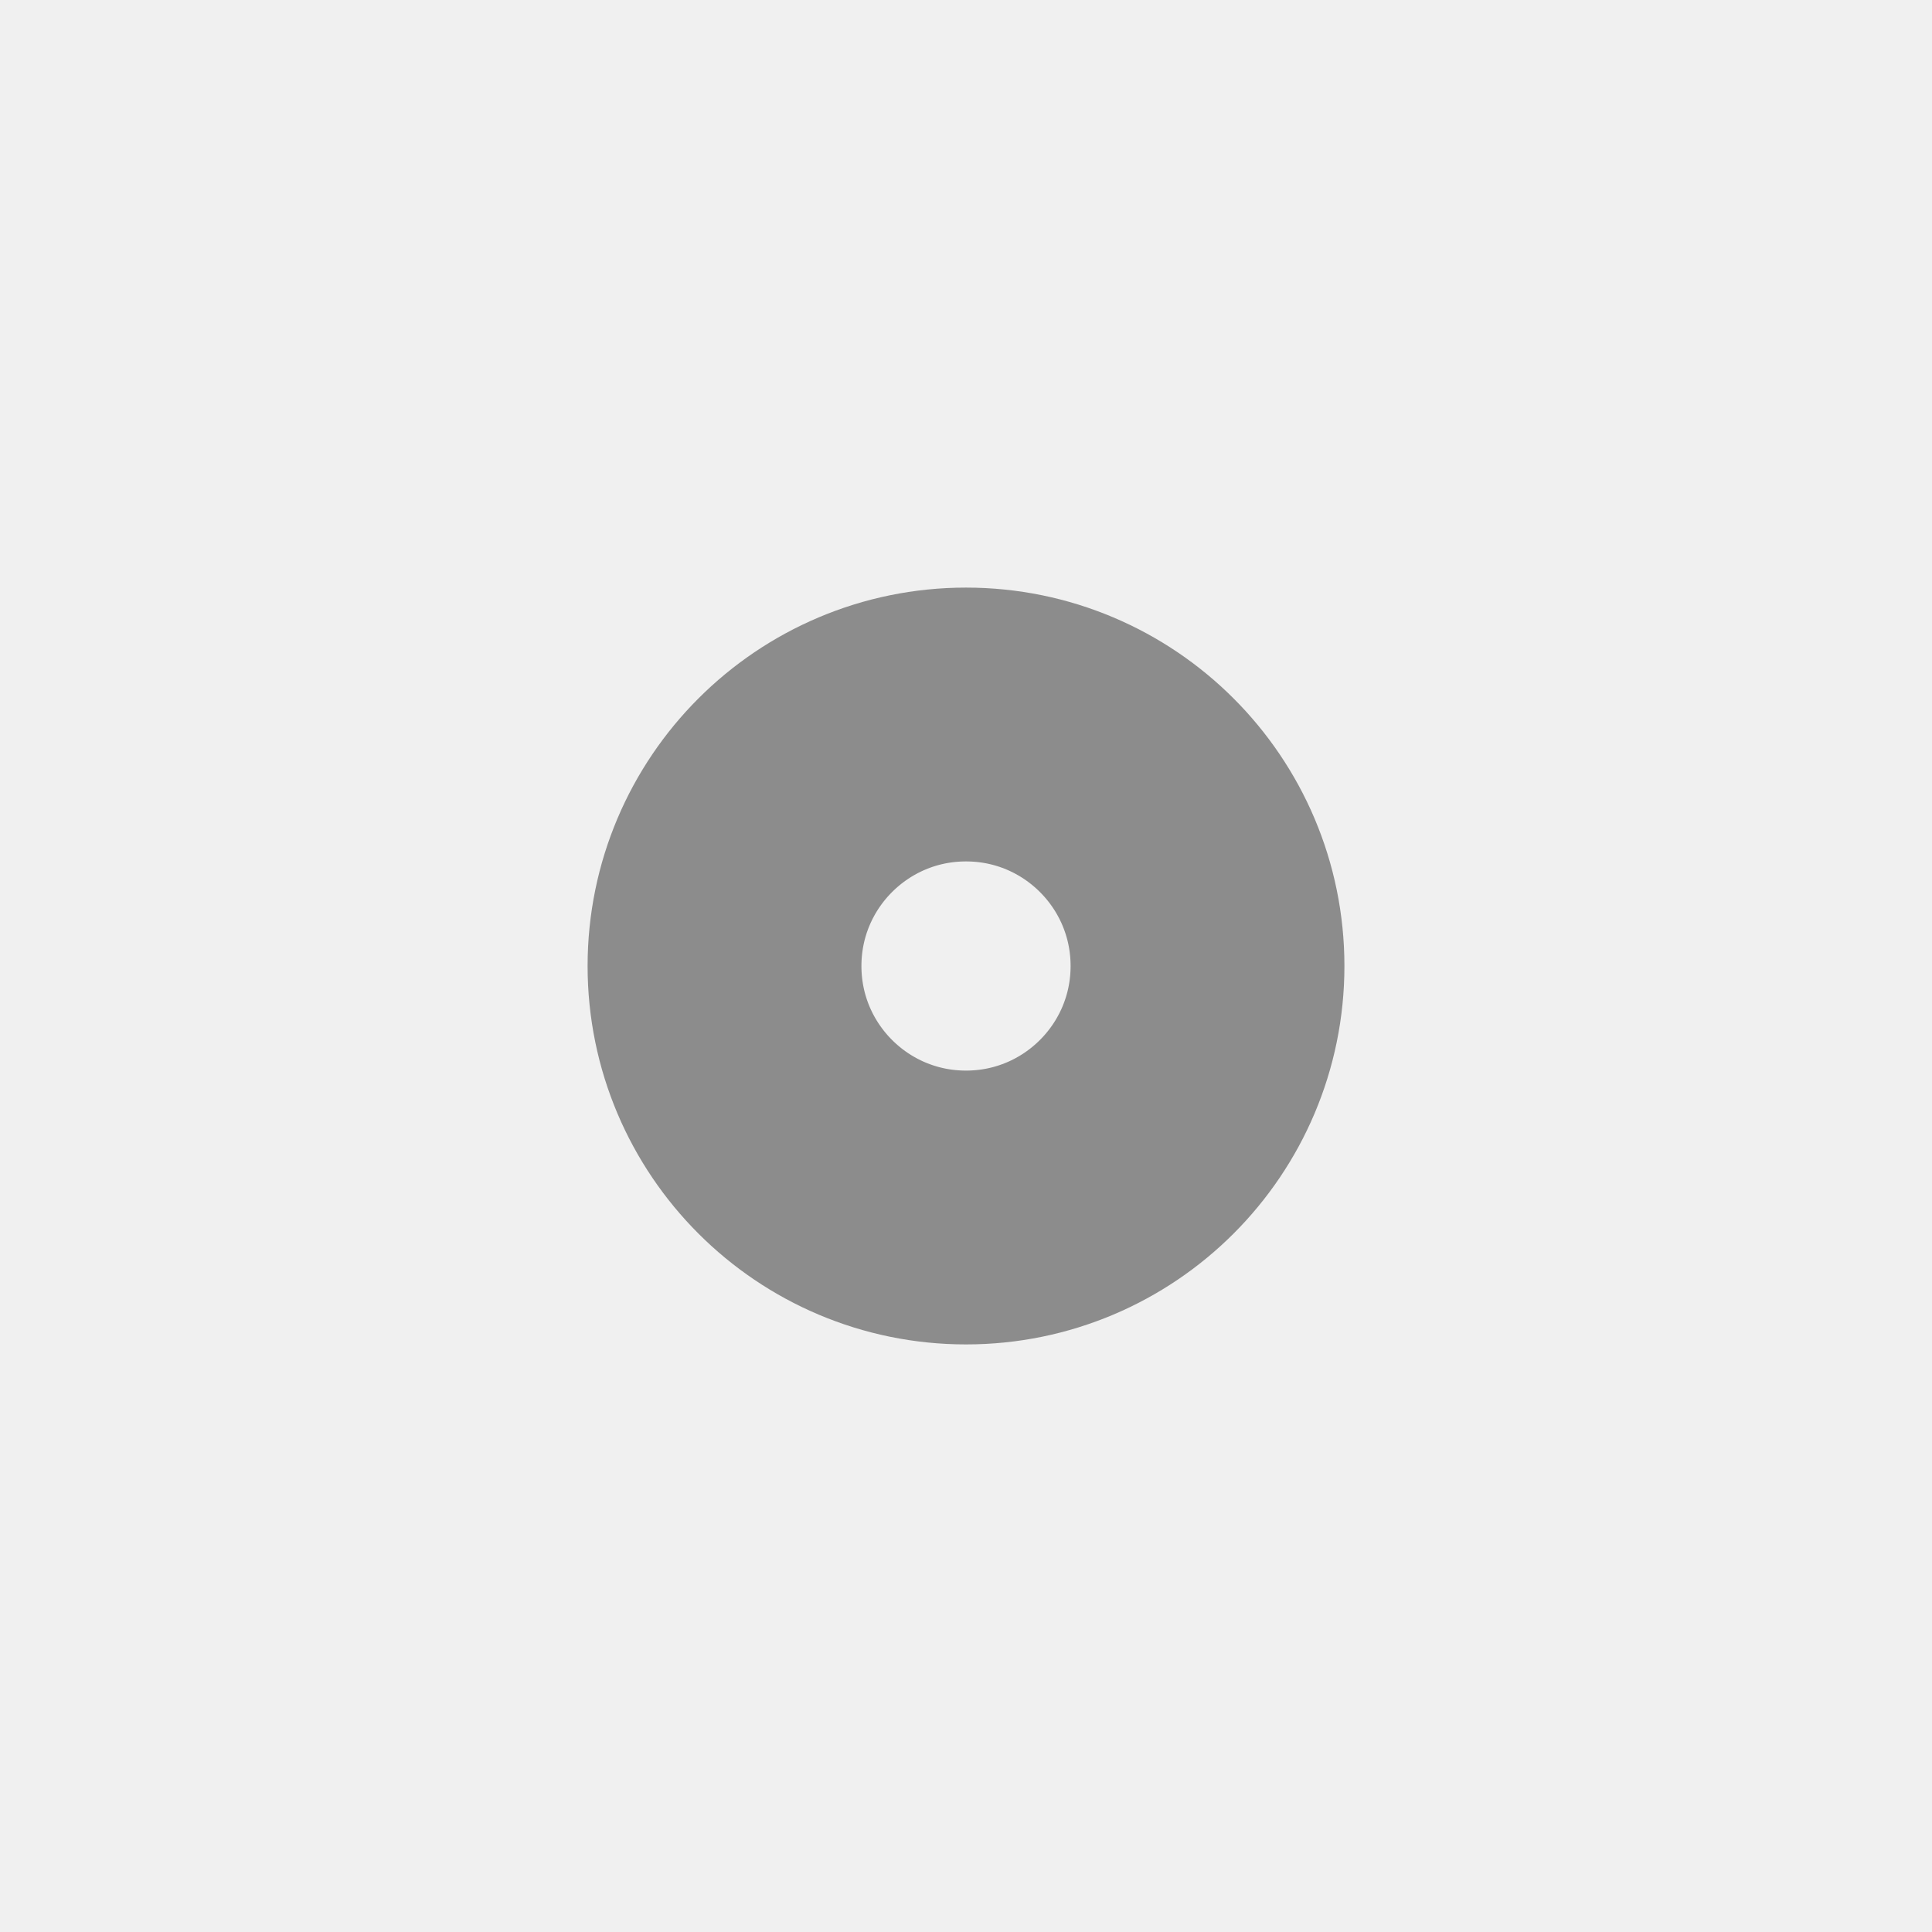
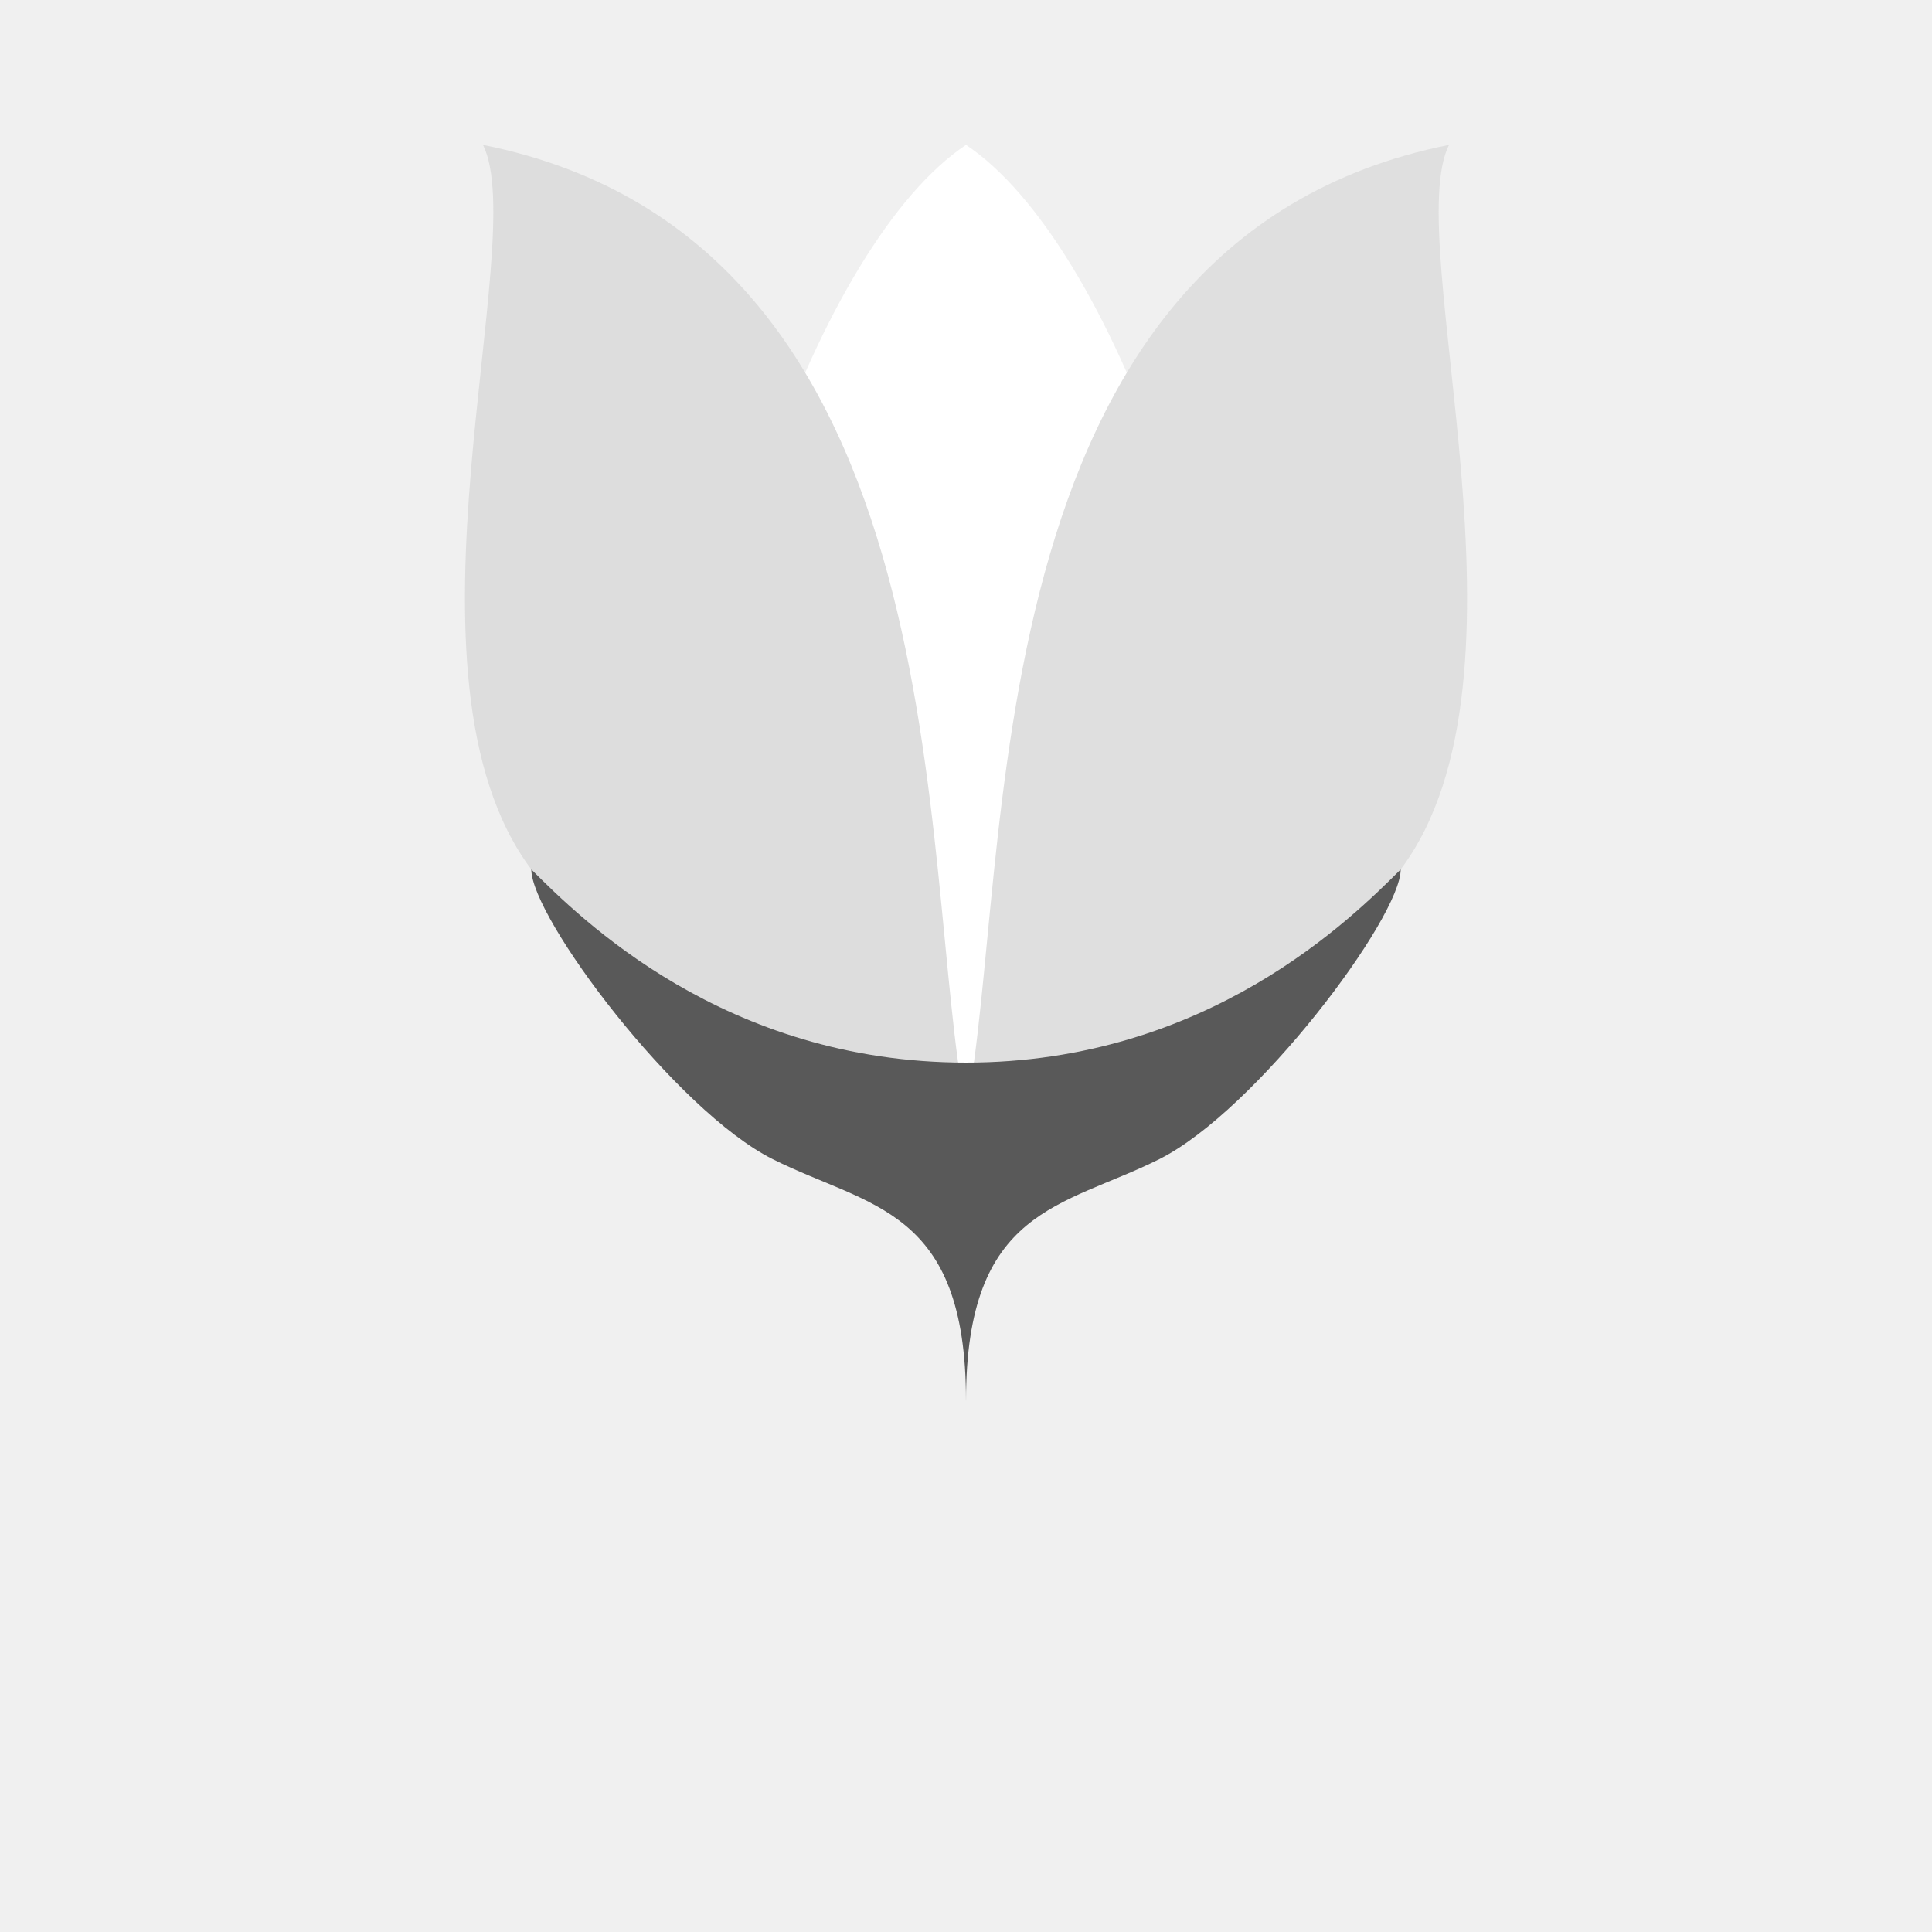
- <svg xmlns="http://www.w3.org/2000/svg" id="svg8" version="1.1" viewBox="0 0 105.833 105.833" height="400" width="400">
+ <svg xmlns="http://www.w3.org/2000/svg" width="400" height="400" viewBox="0 0 105.833 105.833" version="1.1" id="svg8">
  <defs id="defs2" />
  <g id="layer1">
-     <ellipse ry="13.229" rx="13.229" cy="52.917" cx="52.917" id="path838" style="fill:none;stroke:#8c8c8c;stroke-width:15;stroke-linecap:round;stop-color:#000000" />
+     <path id="path836" d="M 52.917,7.937 C 44.979,13.229 37.042,34.396 37.042,55.562 L 52.917,63.5 68.792,55.562 c 10e-7,-21.167 -7.938,-42.333 -15.875,-47.625 z" style="fill:#ffffff;fill-opacity:1;stroke:none;stroke-width:0.265px;stroke-linecap:butt;stroke-linejoin:miter;stroke-opacity:1" />
+     <path id="path839" d="M 52.917,60.854 C 55.562,47.625 52.917,13.229 79.375,7.937 76.729,13.229 84.667,37.042 76.729,47.625 71.438,52.917 66.146,60.854 52.917,60.854 Z" style="fill:#dfdfdf;fill-opacity:1;stroke:none;stroke-width:0.265px;stroke-linecap:butt;stroke-linejoin:miter;stroke-opacity:1" />
+     <path id="path841" d="M 52.917,60.854 C 39.688,60.854 34.396,52.917 29.104,47.625 21.167,37.042 29.104,13.229 26.458,7.937 52.917,13.229 50.271,47.625 52.917,60.854 Z" style="fill:#dddddd;fill-opacity:1;stroke:none;stroke-width:0.265px;stroke-linecap:butt;stroke-linejoin:miter;stroke-opacity:1" />
+     <path id="path834" d="M 52.917,76.729 C 52.917,66.146 58.208,66.146 63.5,63.5 68.792,60.854 76.729,50.271 76.729,47.625 74.083,50.271 66.146,58.208 52.917,58.208 39.688,58.208 31.75,50.271 29.104,47.625 c 0,2.646 7.937,13.229 13.229,15.875 5.292,2.646 10.583,2.646 10.583,13.229 z" style="fill:#595959;fill-opacity:1;stroke:none;stroke-width:0.265px;stroke-linecap:butt;stroke-linejoin:miter;stroke-opacity:1" />
  </g>
</svg>
